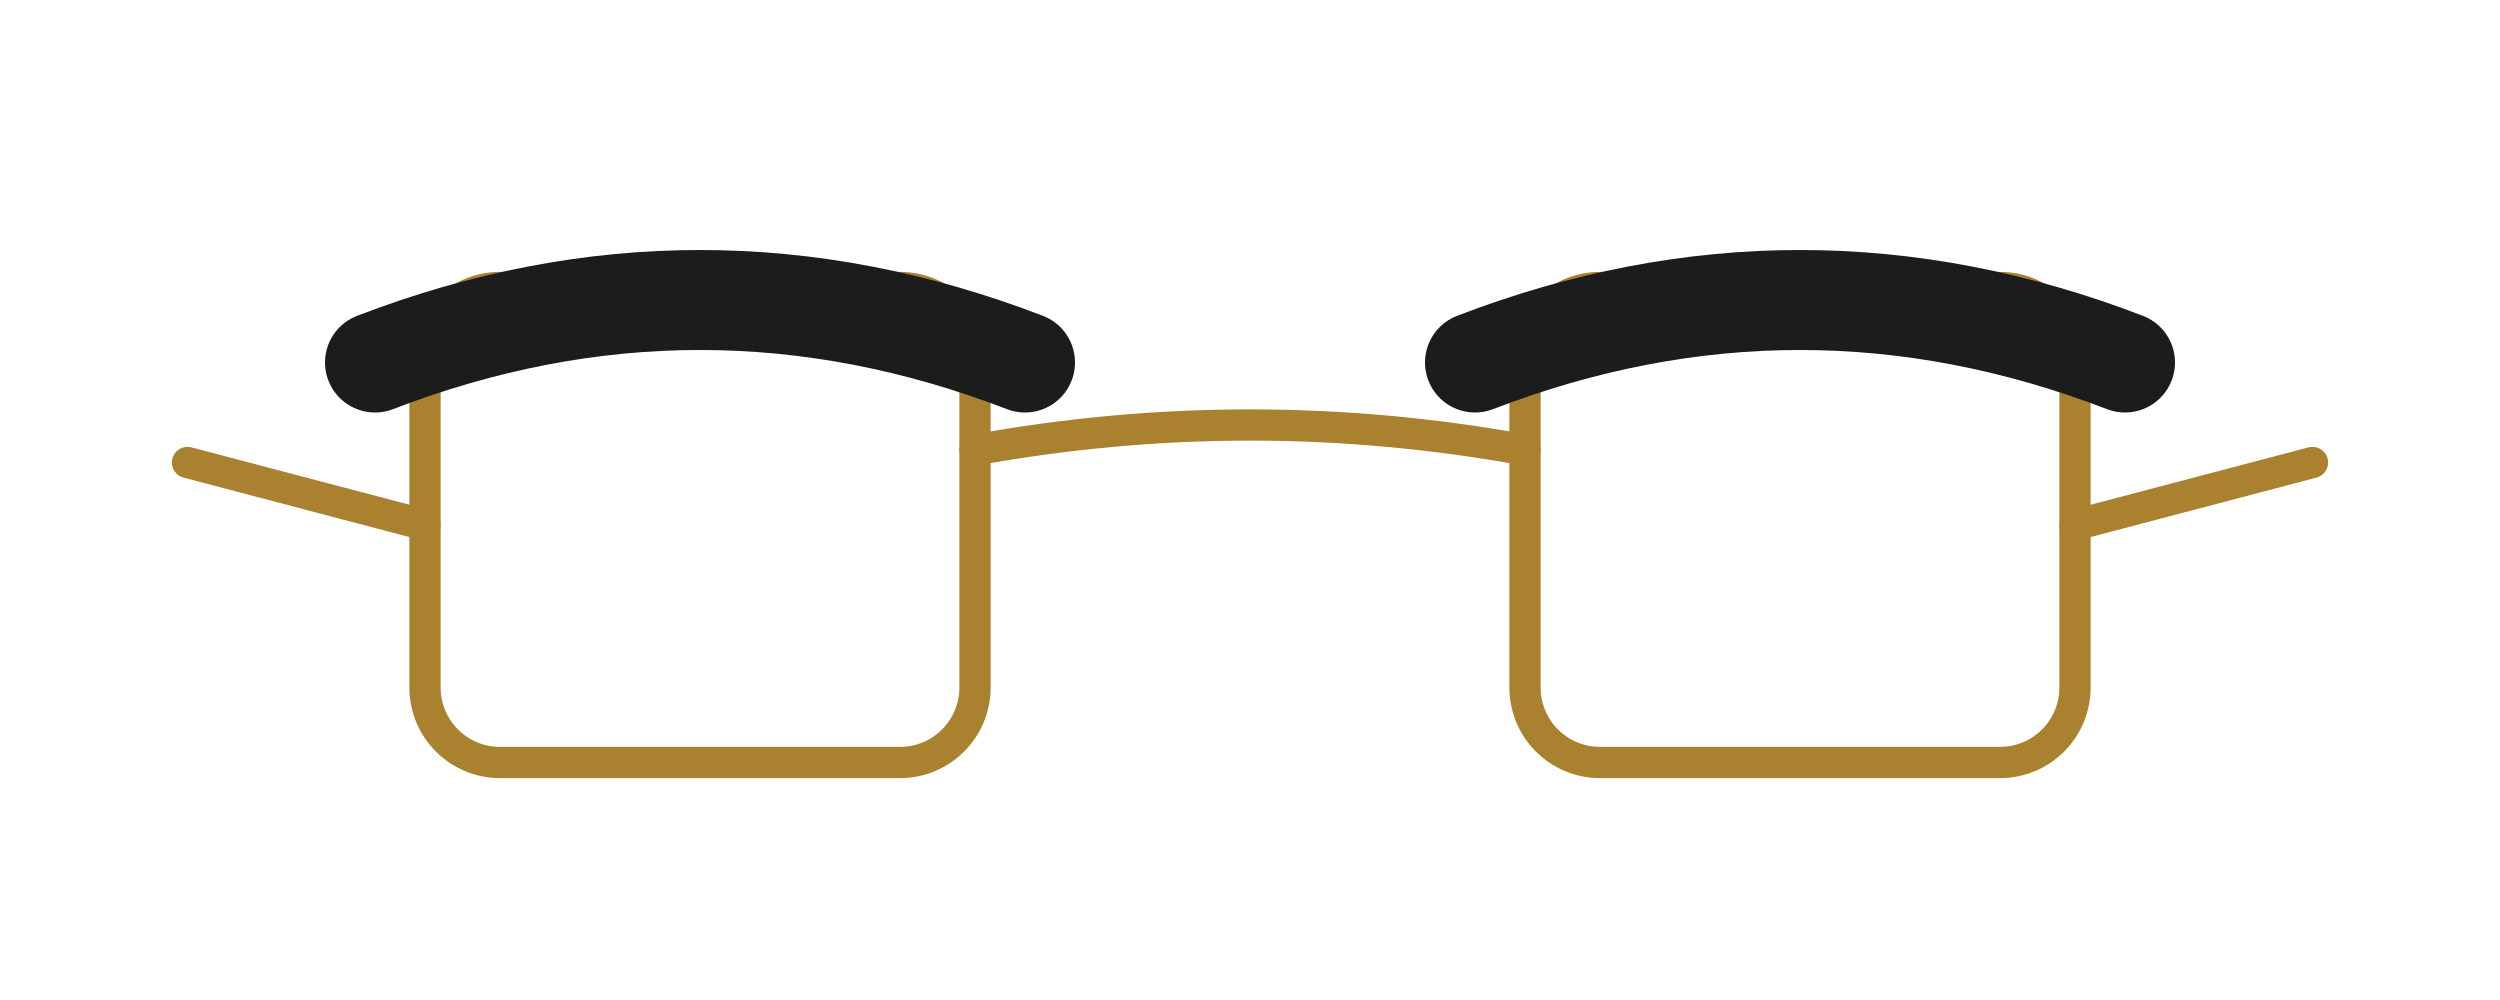
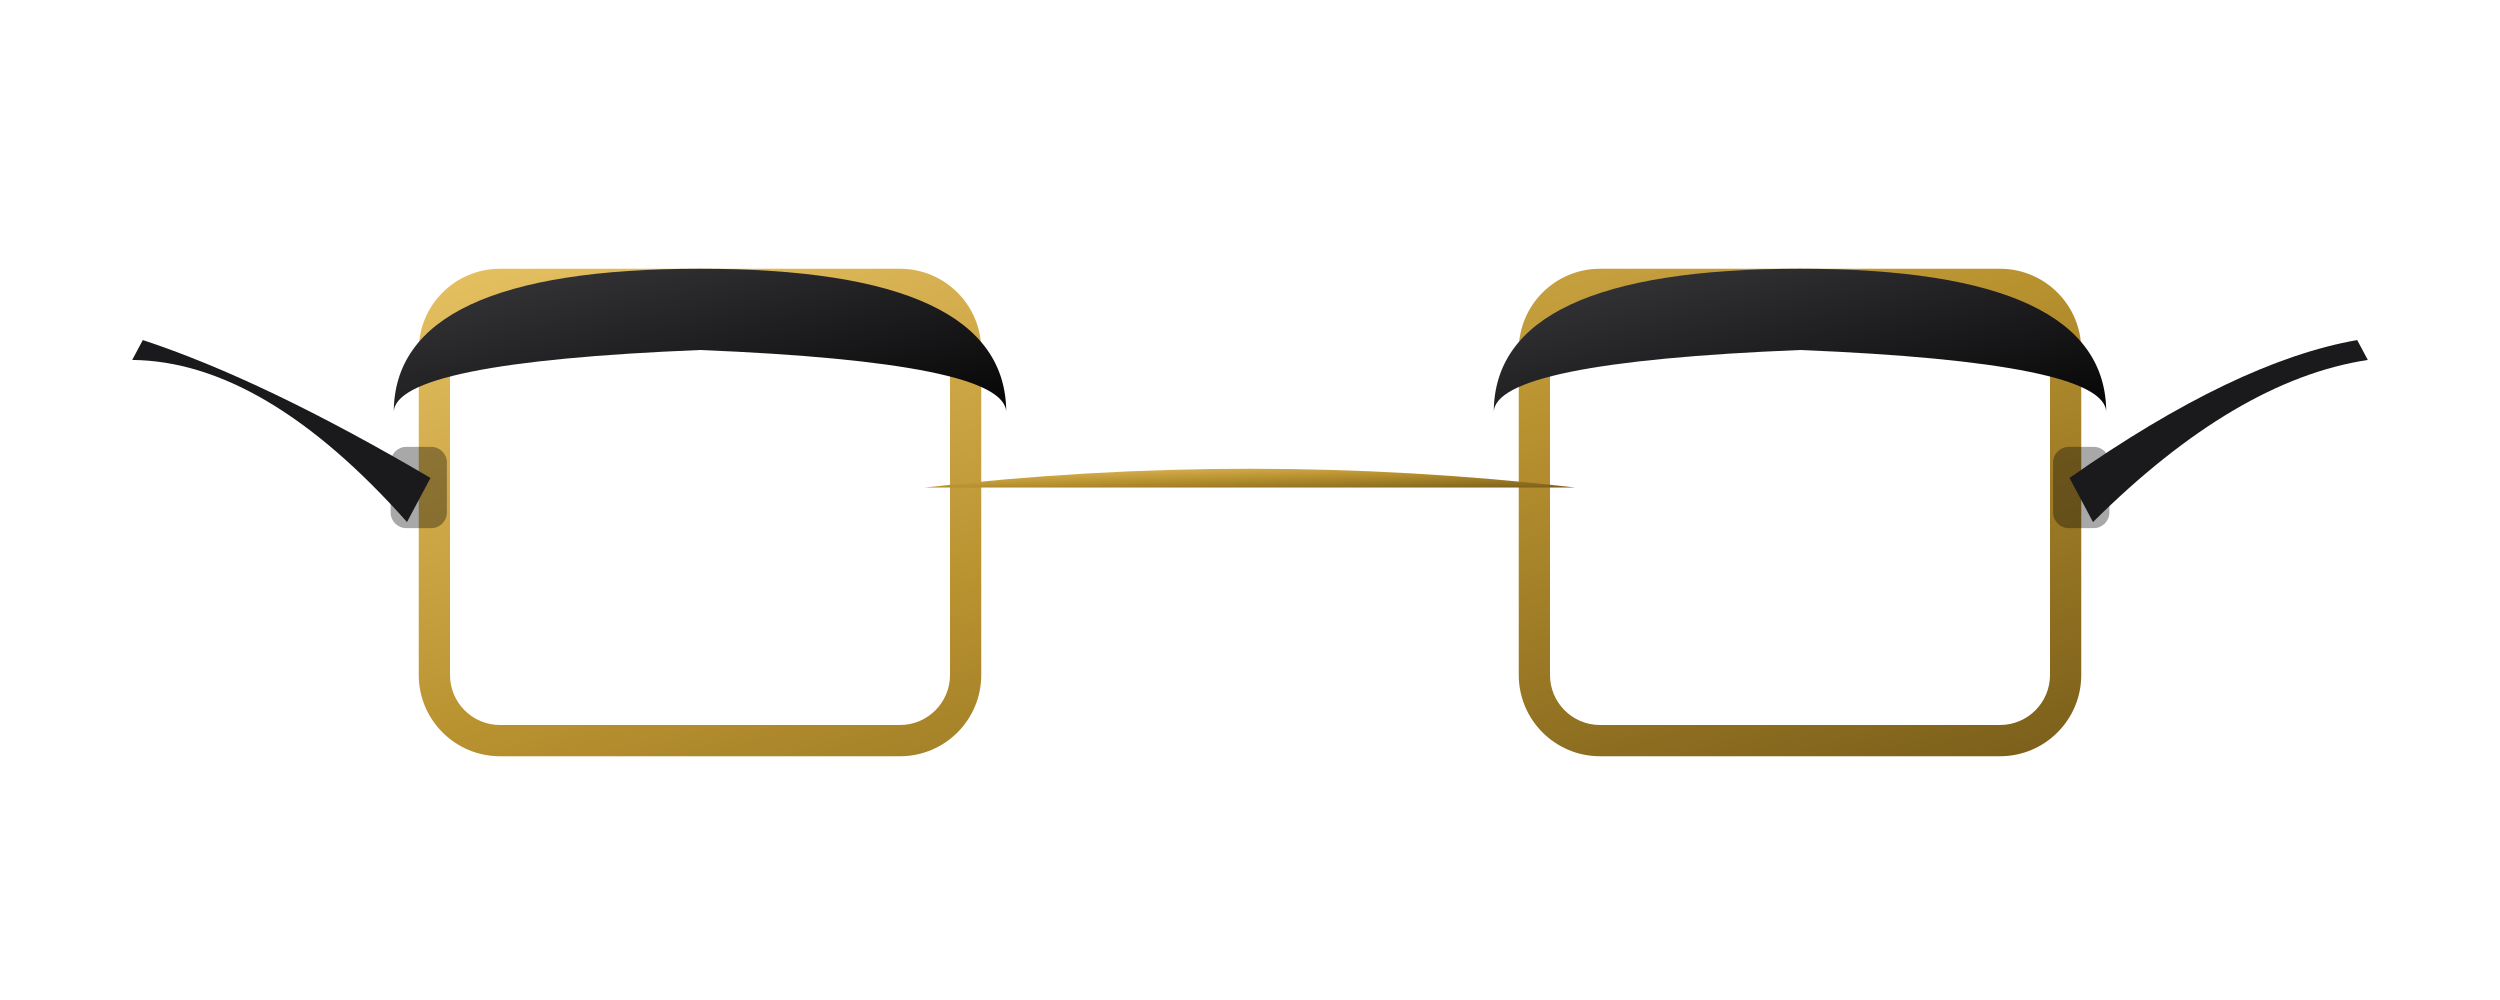
<svg xmlns="http://www.w3.org/2000/svg" viewBox="0 0 400 160" width="400" height="160">
-   <g fill="none" stroke-linecap="round" stroke-linejoin="round">
-     <g stroke="#a9812f" stroke-width="5">
-       <line x1="68" y1="84" x2="30" y2="74" />
-       <line x1="332" y1="84" x2="370" y2="74" />
-       <path d="M156,72 Q200,64 244,72" />
-       <rect x="68" y="46" width="88" height="76" rx="12" />
-       <rect x="244" y="46" width="88" height="76" rx="12" />
-     </g>
-     <g stroke="#1c1c1c" stroke-width="16">
-       <path d="M60,58 Q112,38 164,58" />
-       <path d="M340,58 Q288,38 236,58" />
-     </g>
+   <defs>
+     <linearGradient id="browGold" x1="0%" y1="0%" x2="100%" y2="100%">
+       <stop offset="0%" stop-color="#e6c162" />
+       <stop offset="50%" stop-color="#b8912f" />
+       <stop offset="100%" stop-color="#7a5e1a" />
+     </linearGradient>
+     <linearGradient id="browBlack" x1="0%" y1="0%" x2="100%" y2="100%">
+       <stop offset="0%" stop-color="#3a3a3d" />
+       <stop offset="60%" stop-color="#1a1a1c" />
+       <stop offset="100%" stop-color="#050505" />
+     </linearGradient>
+   </defs>
+   <g fill-rule="evenodd">
+     <path d="M 80.00,43.00 L 144.00,43.00 A 13.00,13.00 0 0 1 157.00,56.00 L 157.00,108.00 A 13.00,13.00 0 0 1 144.00,121.00 L 80.00,121.00 A 13.00,13.00 0 0 1 67.00,108.00 L 67.00,56.00 A 13.00,13.00 0 0 1 80.00,43.00 Z M 80.00,48.00 L 144.00,48.00 A 8.00,8.00 0 0 1 152.00,56.00 L 152.00,108.00 A 8.00,8.00 0 0 1 144.00,116.00 L 80.00,116.00 A 8.00,8.00 0 0 1 72.00,108.00 L 72.00,56.00 A 8.00,8.00 0 0 1 80.00,48.00 Z M 256.00,43.00 L 320.00,43.00 A 13.00,13.00 0 0 1 333.00,56.00 L 333.00,108.00 A 13.00,13.00 0 0 1 320.00,121.00 L 256.00,121.00 A 13.00,13.00 0 0 1 243.00,108.00 L 243.00,56.00 A 13.00,13.00 0 0 1 256.00,43.00 Z M 256.00,48.00 L 320.00,48.00 A 8.00,8.00 0 0 1 328.00,56.00 L 328.00,108.00 A 8.00,8.00 0 0 1 320.00,116.00 L 256.00,116.00 A 8.00,8.00 0 0 1 248.00,108.00 L 248.00,56.00 A 8.00,8.00 0 0 1 256.00,48.00 Z" fill="url(#browGold)" />
  </g>
+   <path d="M 148.00,78.00 Q 200.00,72.00 252.00,78.00 Q 200.00,78.00 148.00,78.00 Z" fill="url(#browGold)" />
+   <path d="M 63,66 Q 63,43 112,43 Q 161,43 161,66 Q 161,58 112,56 Q 63,58 63,66 Z" fill="url(#browBlack)" />
+   <path d="M 239,66 Q 239,43 288,43 Q 337,43 337,66 Q 337,58 288,56 Q 239,58 239,66 Z" fill="url(#browBlack)" />
+   <rect x="62.50" y="71.50" width="9" height="13" rx="2.5" fill="#050505" opacity="0.35" />
+   <rect x="328.50" y="71.50" width="9" height="13" rx="2.5" fill="#050505" opacity="0.35" />
+   <path d="M 68.88,76.47 Q 42.25,60.80 22.85,54.41 L 21.15,57.59 Q 42.25,57.80 65.12,83.53 Z" fill="#1a1a1c" />
+   <path d="M 334.88,83.53 Q 357.75,60.80 378.85,57.59 L 377.15,54.41 Q 357.75,57.80 331.12,76.47 Z" fill="#1a1a1c" />
</svg>
